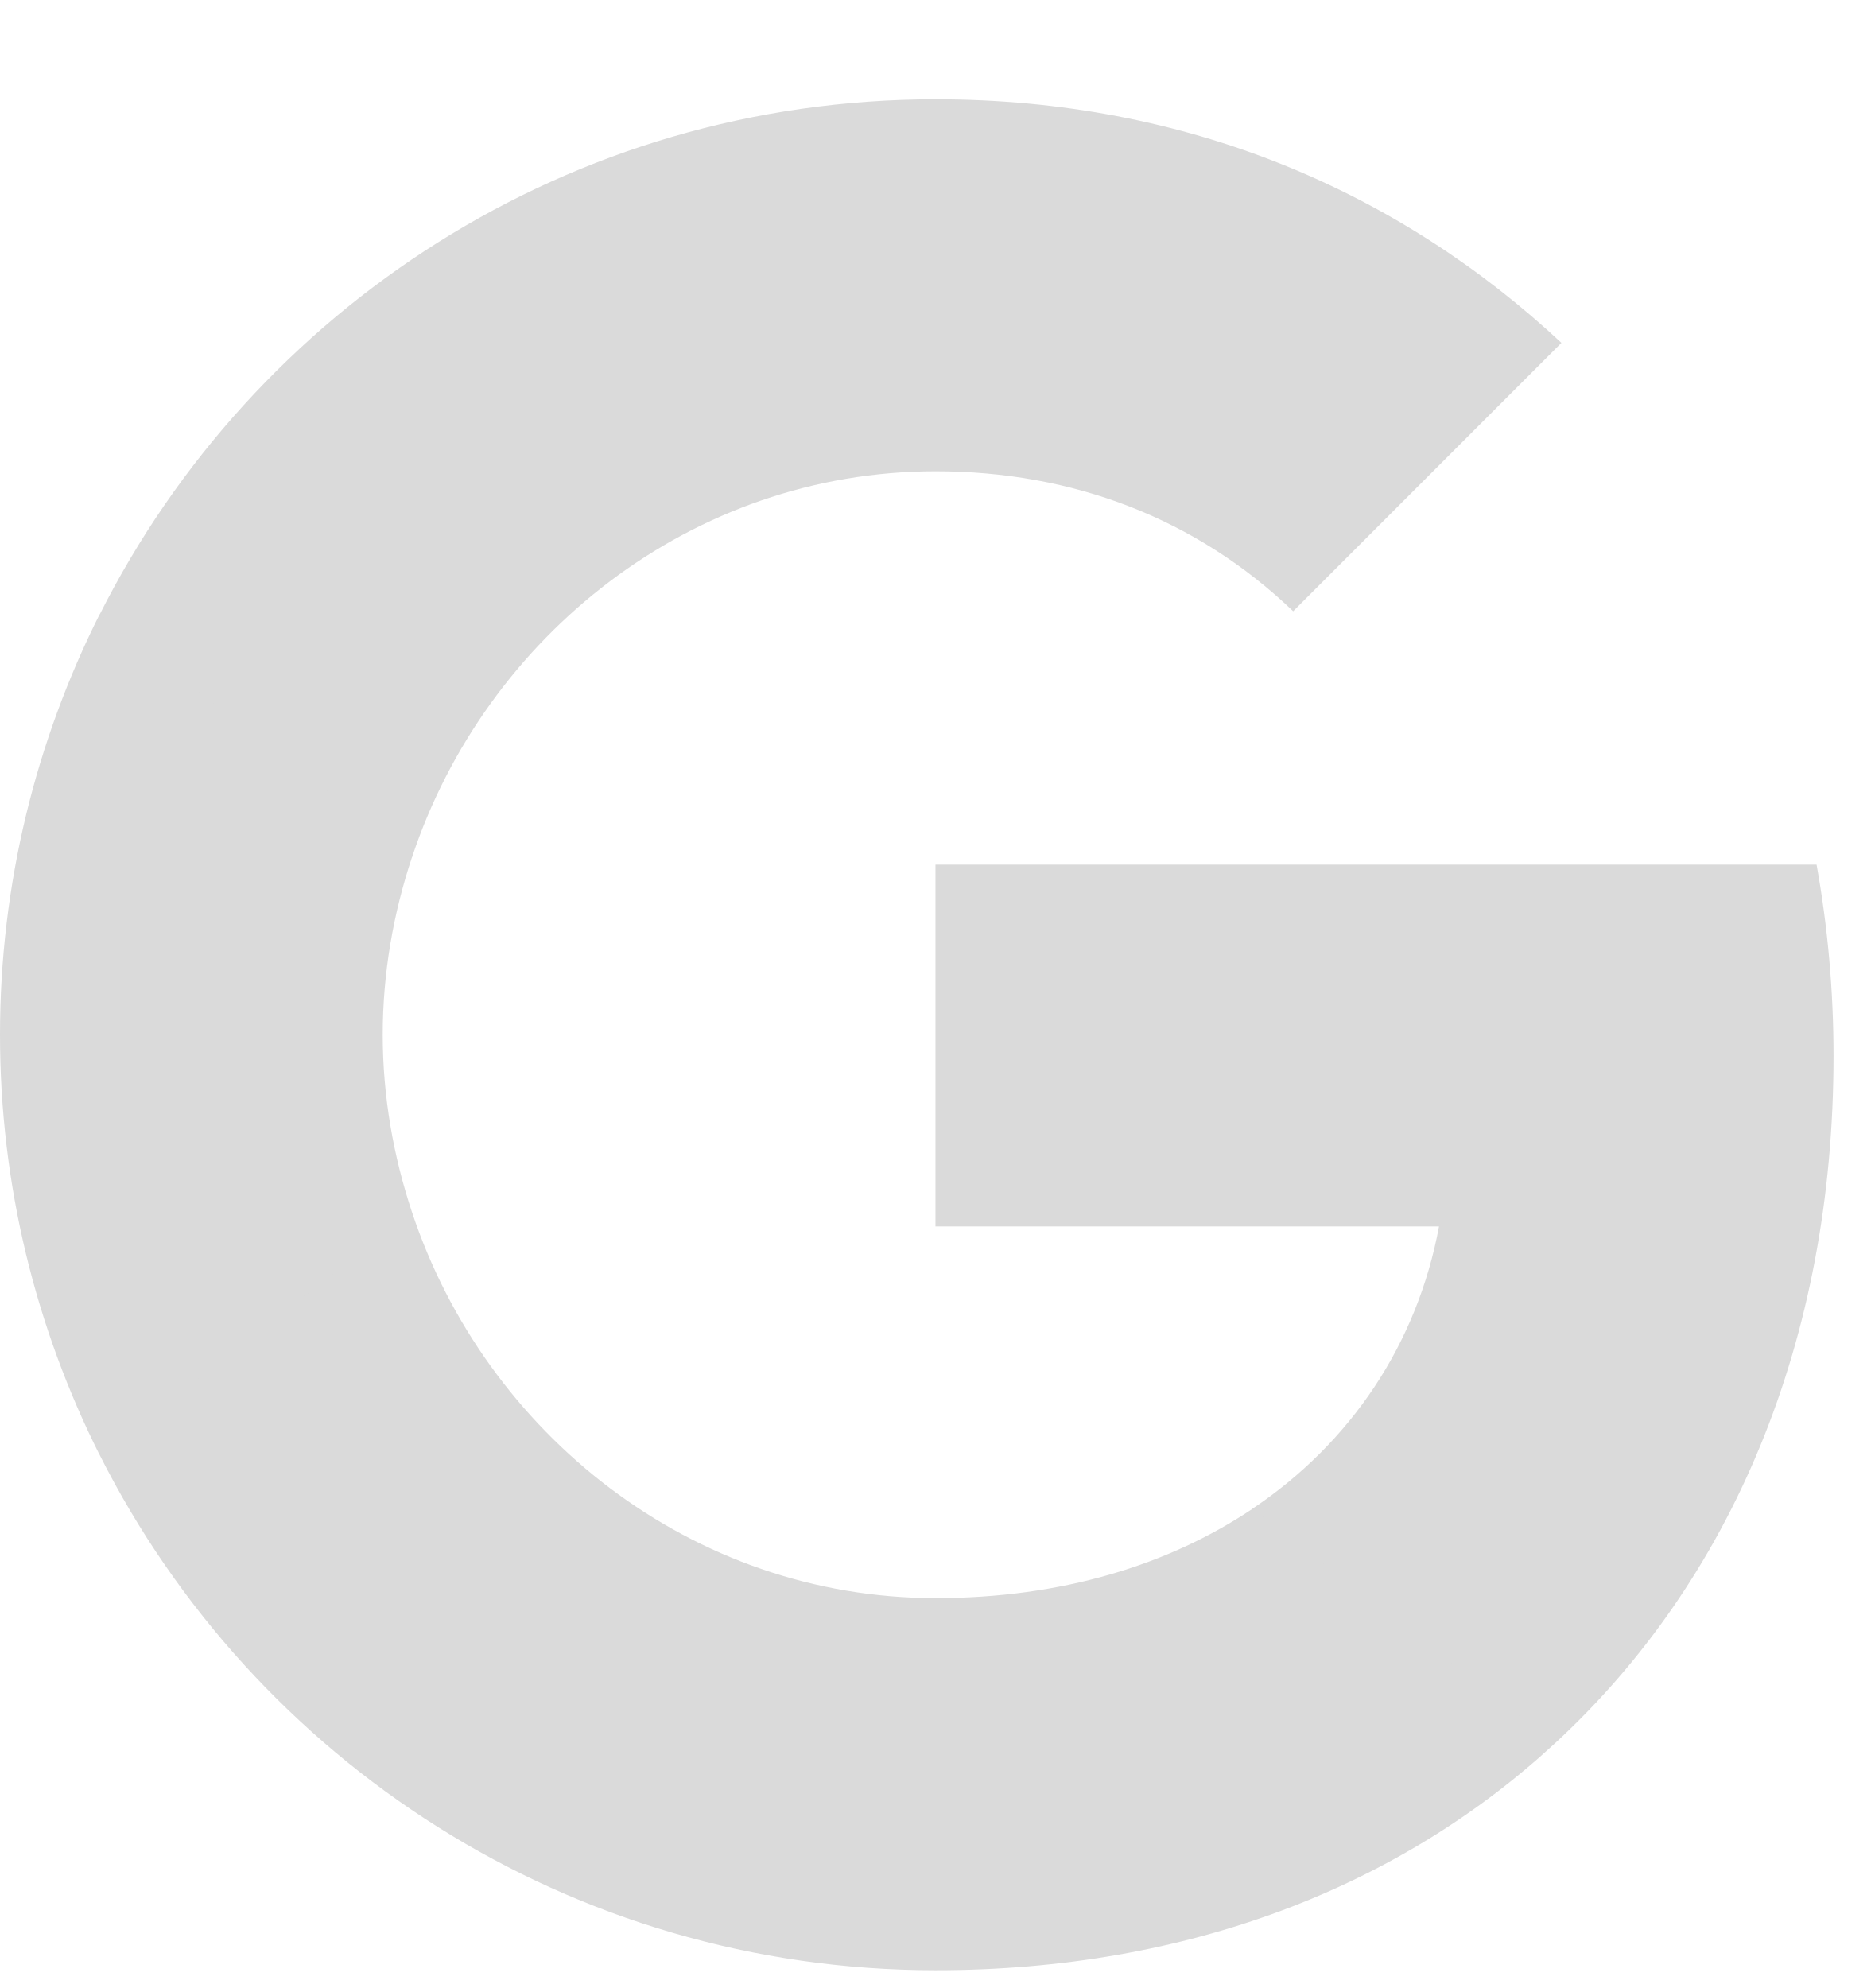
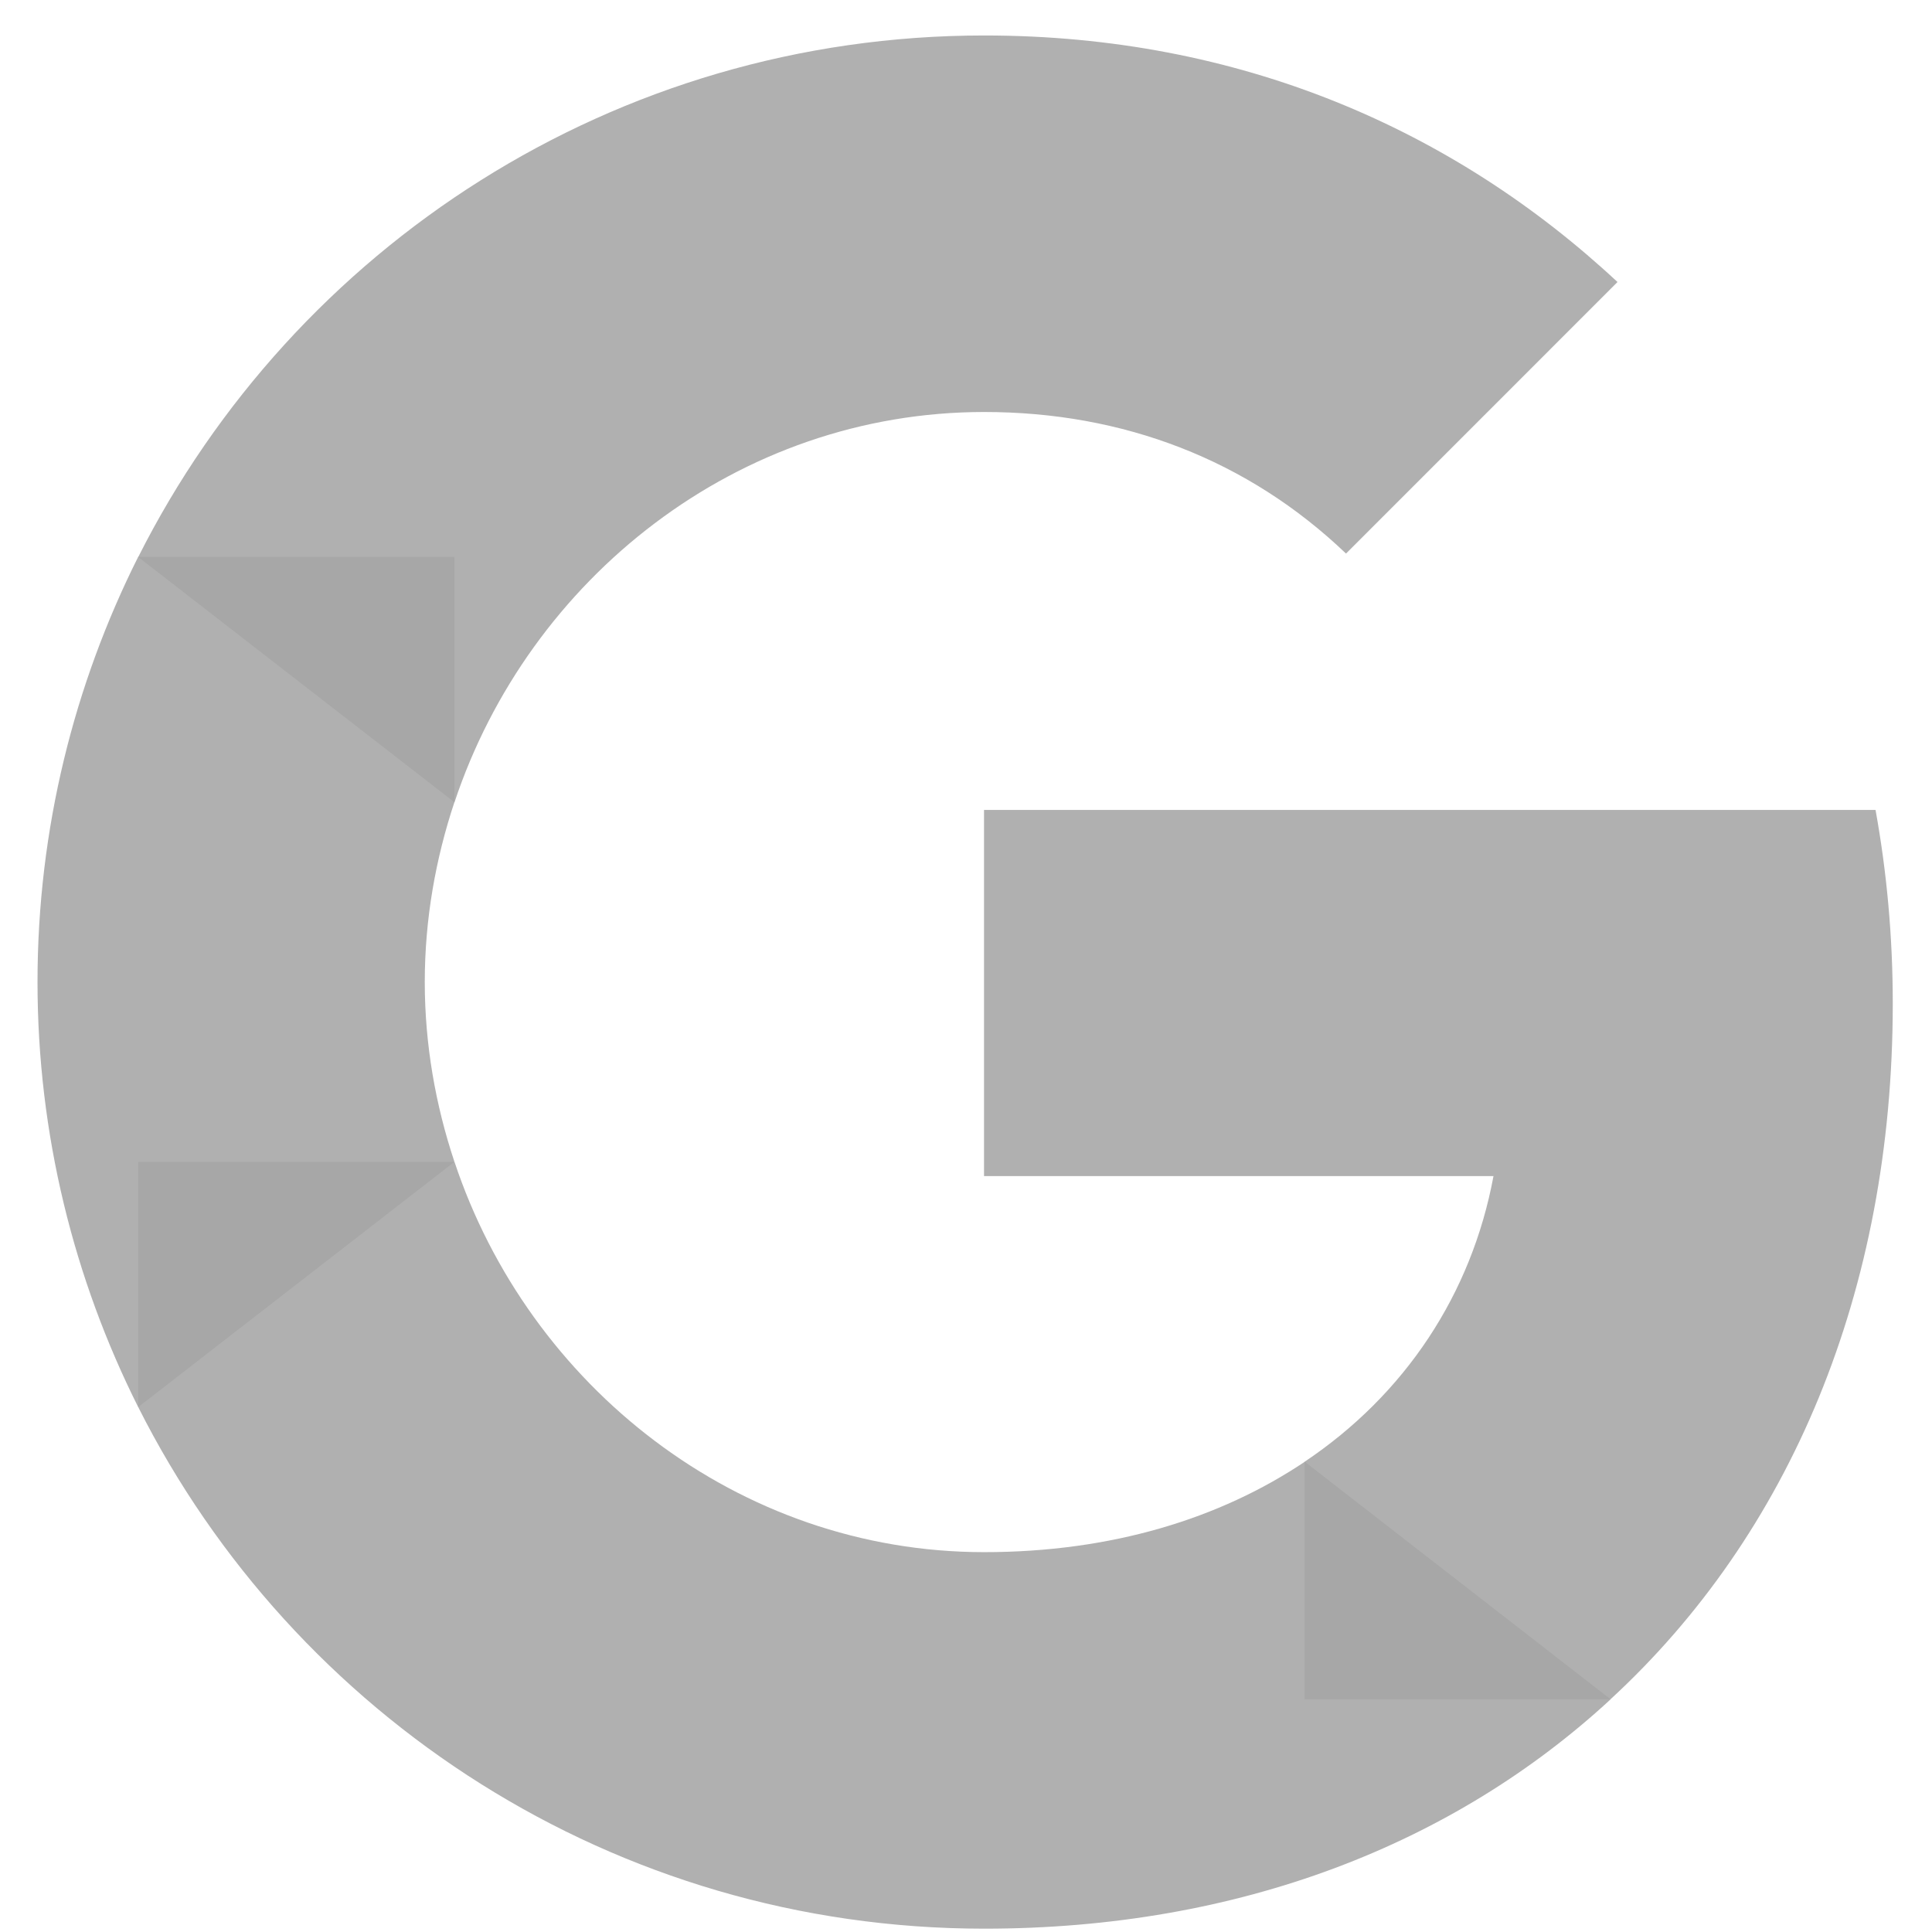
- <svg xmlns="http://www.w3.org/2000/svg" width="16" height="17" viewBox="0 0 16 17" fill="none">
-   <path fill-rule="evenodd" clip-rule="evenodd" d="M15.68 9.03C15.68 8.463 15.629 7.917 15.535 7.394H8V10.488H12.306C12.12 11.488 11.556 12.335 10.709 12.903V14.91H13.295C14.807 13.517 15.68 11.466 15.68 9.03Z" fill="#DADADA" />
-   <path fill-rule="evenodd" clip-rule="evenodd" d="M8.001 16.848C10.161 16.848 11.972 16.132 13.295 14.91L10.71 12.903C9.993 13.383 9.077 13.666 8.001 13.666C5.917 13.666 4.153 12.259 3.524 10.368H0.852V12.441C2.168 15.055 4.873 16.848 8.001 16.848Z" fill="#DADADA" />
-   <path fill-rule="evenodd" clip-rule="evenodd" d="M3.524 10.368C3.364 9.888 3.273 9.375 3.273 8.848C3.273 8.32 3.364 7.808 3.524 7.328V5.255H0.851C0.309 6.335 0 7.557 0 8.848C0 10.139 0.309 11.36 0.851 12.44L3.524 10.368Z" fill="#DADADA" />
-   <path fill-rule="evenodd" clip-rule="evenodd" d="M8.001 4.03C9.175 4.03 10.23 4.434 11.059 5.227L13.353 2.932C11.968 1.641 10.157 0.849 8.001 0.849C4.873 0.849 2.168 2.641 0.852 5.256L3.524 7.329C4.153 5.438 5.917 4.03 8.001 4.03Z" fill="#DADADA" />
+ <svg xmlns="http://www.w3.org/2000/svg" width="36" height="36" viewBox="0 0 36 36" fill="none">
+   <path fill-rule="evenodd" clip-rule="evenodd" d="M35.269 18.699C35.269 17.449 35.157 16.246 34.948 15.092H18.336V21.915H27.829C27.42 24.119 26.177 25.987 24.309 27.238V31.664H30.009C33.345 28.593 35.269 24.071 35.269 18.699Z" fill="#A6A6A6" fill-opacity="0.88" />
+   <path fill-rule="evenodd" clip-rule="evenodd" d="M18.339 35.938C23.101 35.938 27.094 34.358 30.012 31.664L24.312 27.238C22.732 28.297 20.712 28.922 18.339 28.922C13.745 28.922 9.856 25.819 8.469 21.65H2.576V26.22C5.479 31.985 11.444 35.938 18.339 35.938Z" fill="#A6A6A6" fill-opacity="0.88" />
+   <path fill-rule="evenodd" clip-rule="evenodd" d="M8.468 21.649C8.115 20.591 7.915 19.46 7.915 18.298C7.915 17.135 8.115 16.005 8.468 14.946V10.376H2.575C1.381 12.757 0.699 15.451 0.699 18.298C0.699 21.144 1.381 23.838 2.575 26.219L8.468 21.649Z" fill="#A6A6A6" fill-opacity="0.88" />
+   <path fill-rule="evenodd" clip-rule="evenodd" d="M18.339 7.677C20.928 7.677 23.253 8.567 25.081 10.315L30.14 5.255C27.086 2.409 23.093 0.661 18.339 0.661C11.444 0.661 5.479 4.614 2.576 10.379L8.469 14.949C9.856 10.78 13.745 7.677 18.339 7.677Z" fill="#A6A6A6" fill-opacity="0.88" />
</svg>
